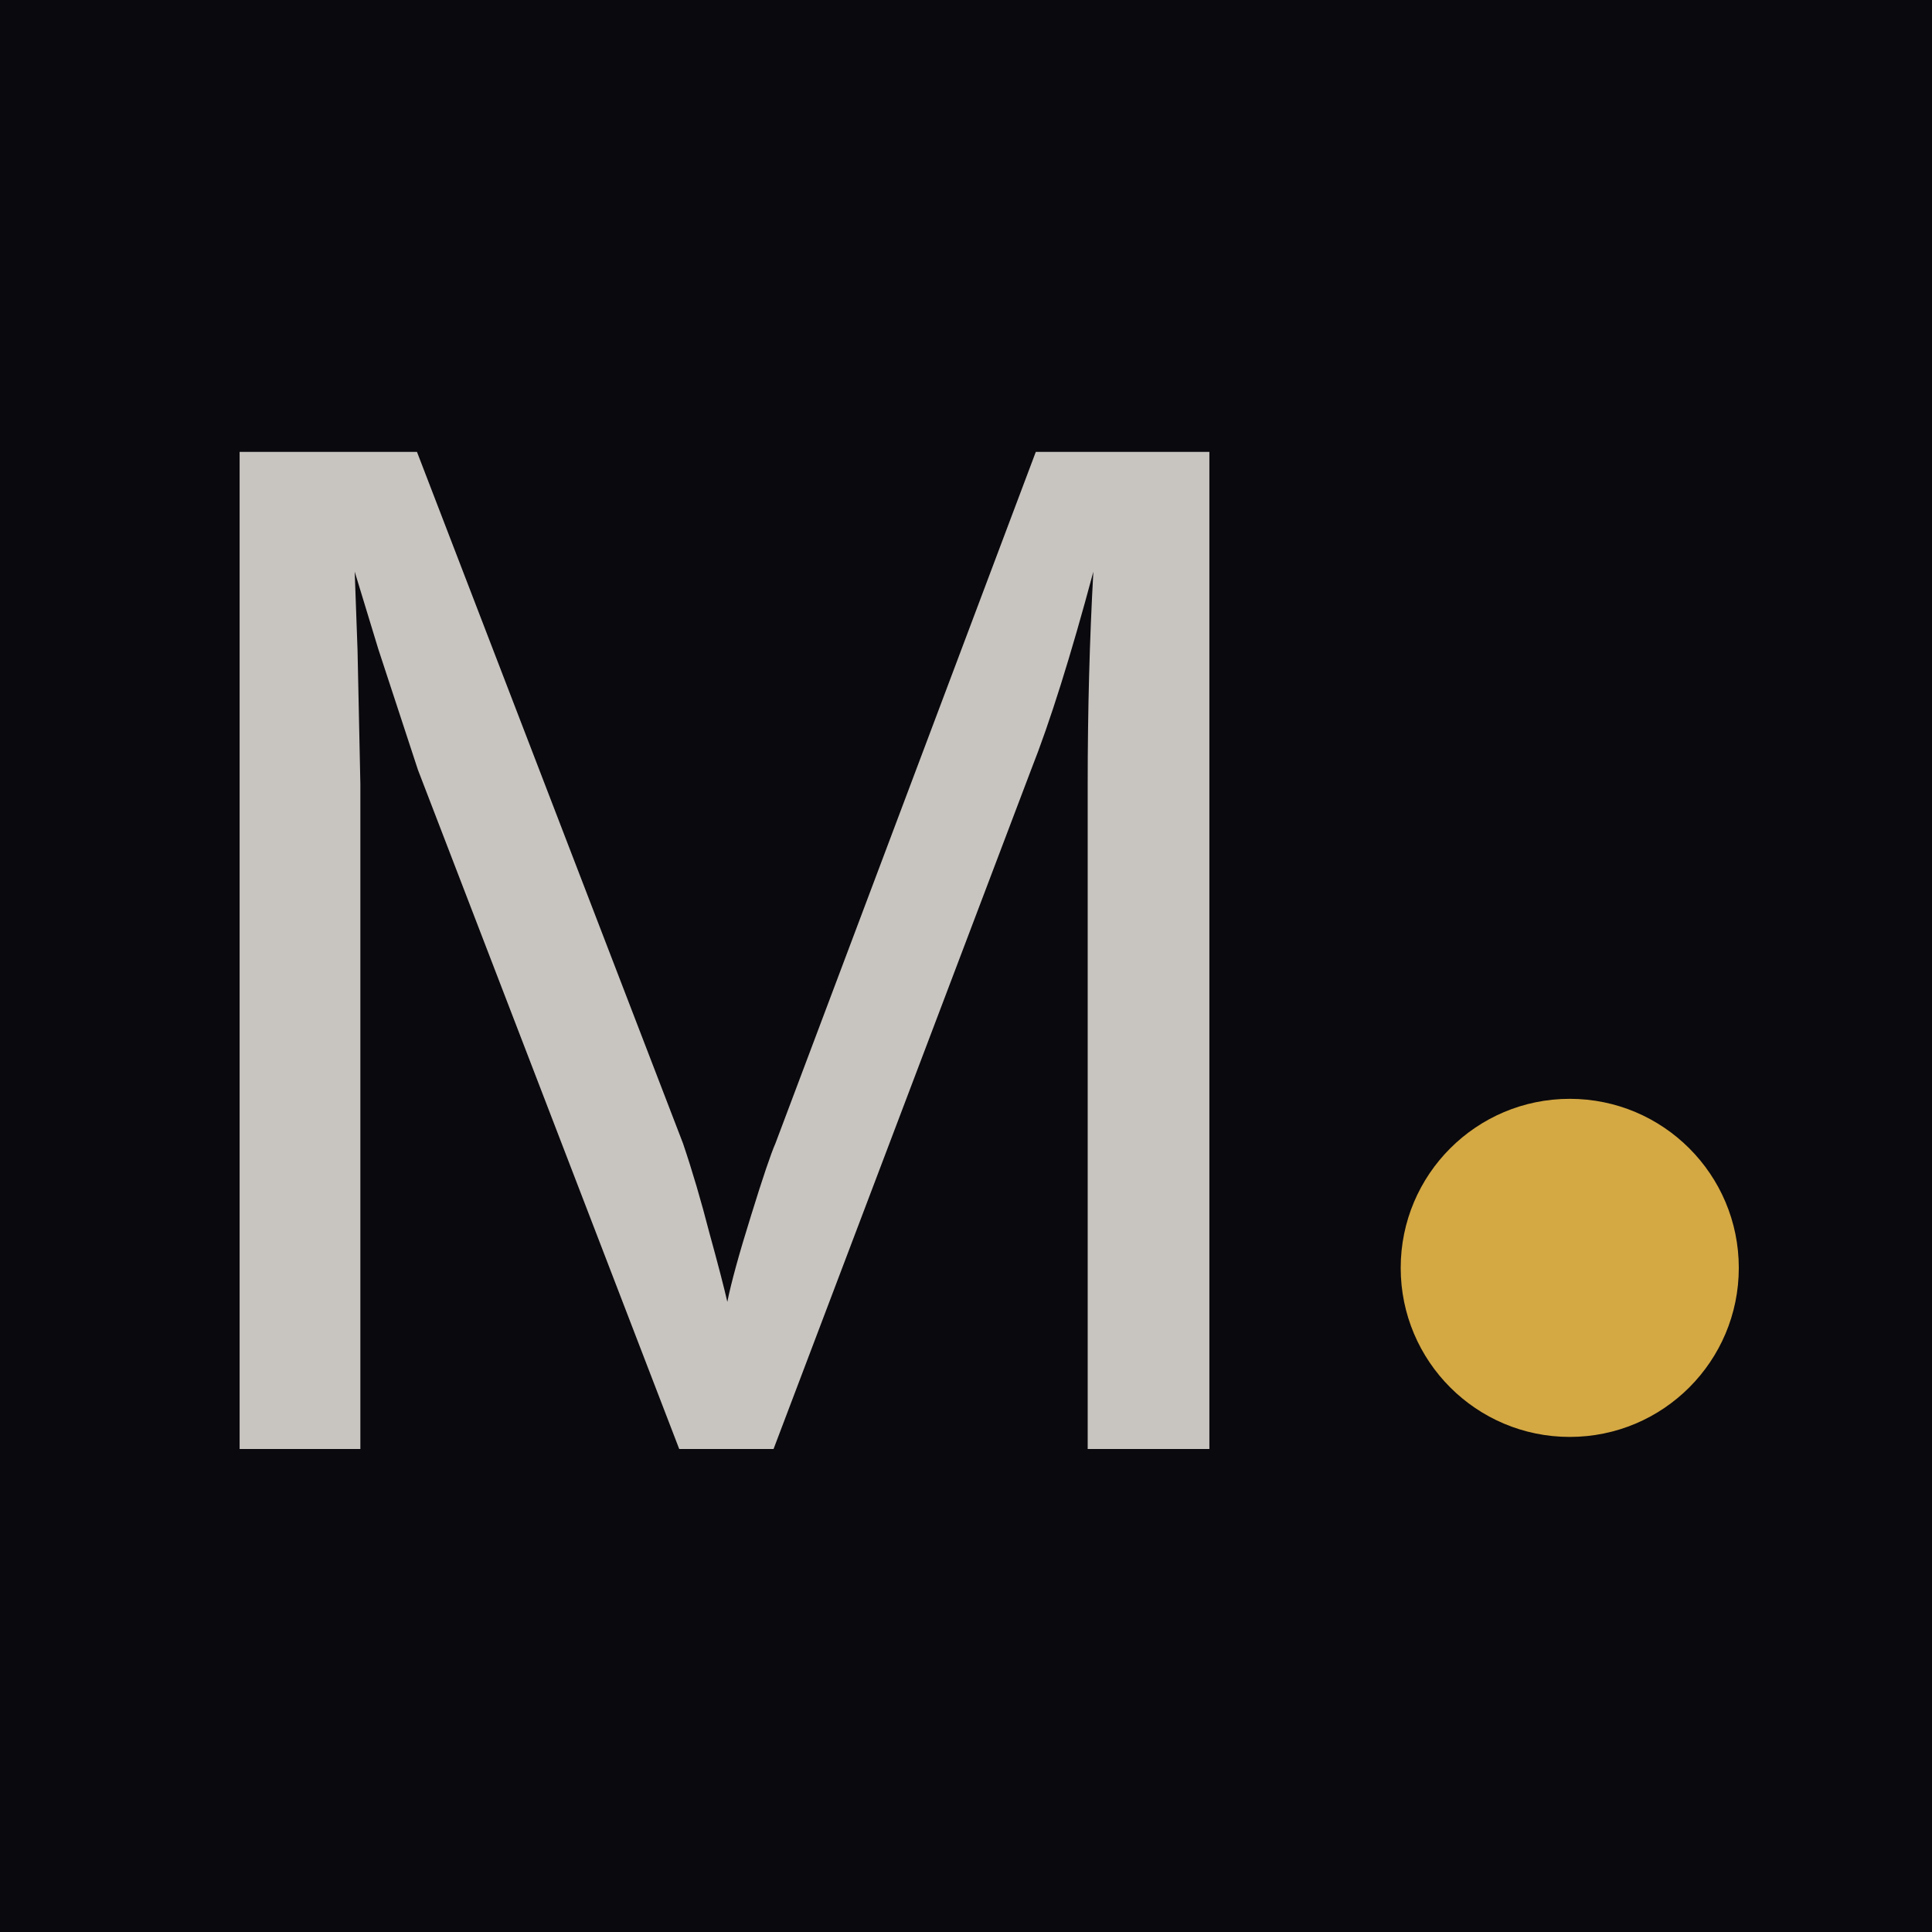
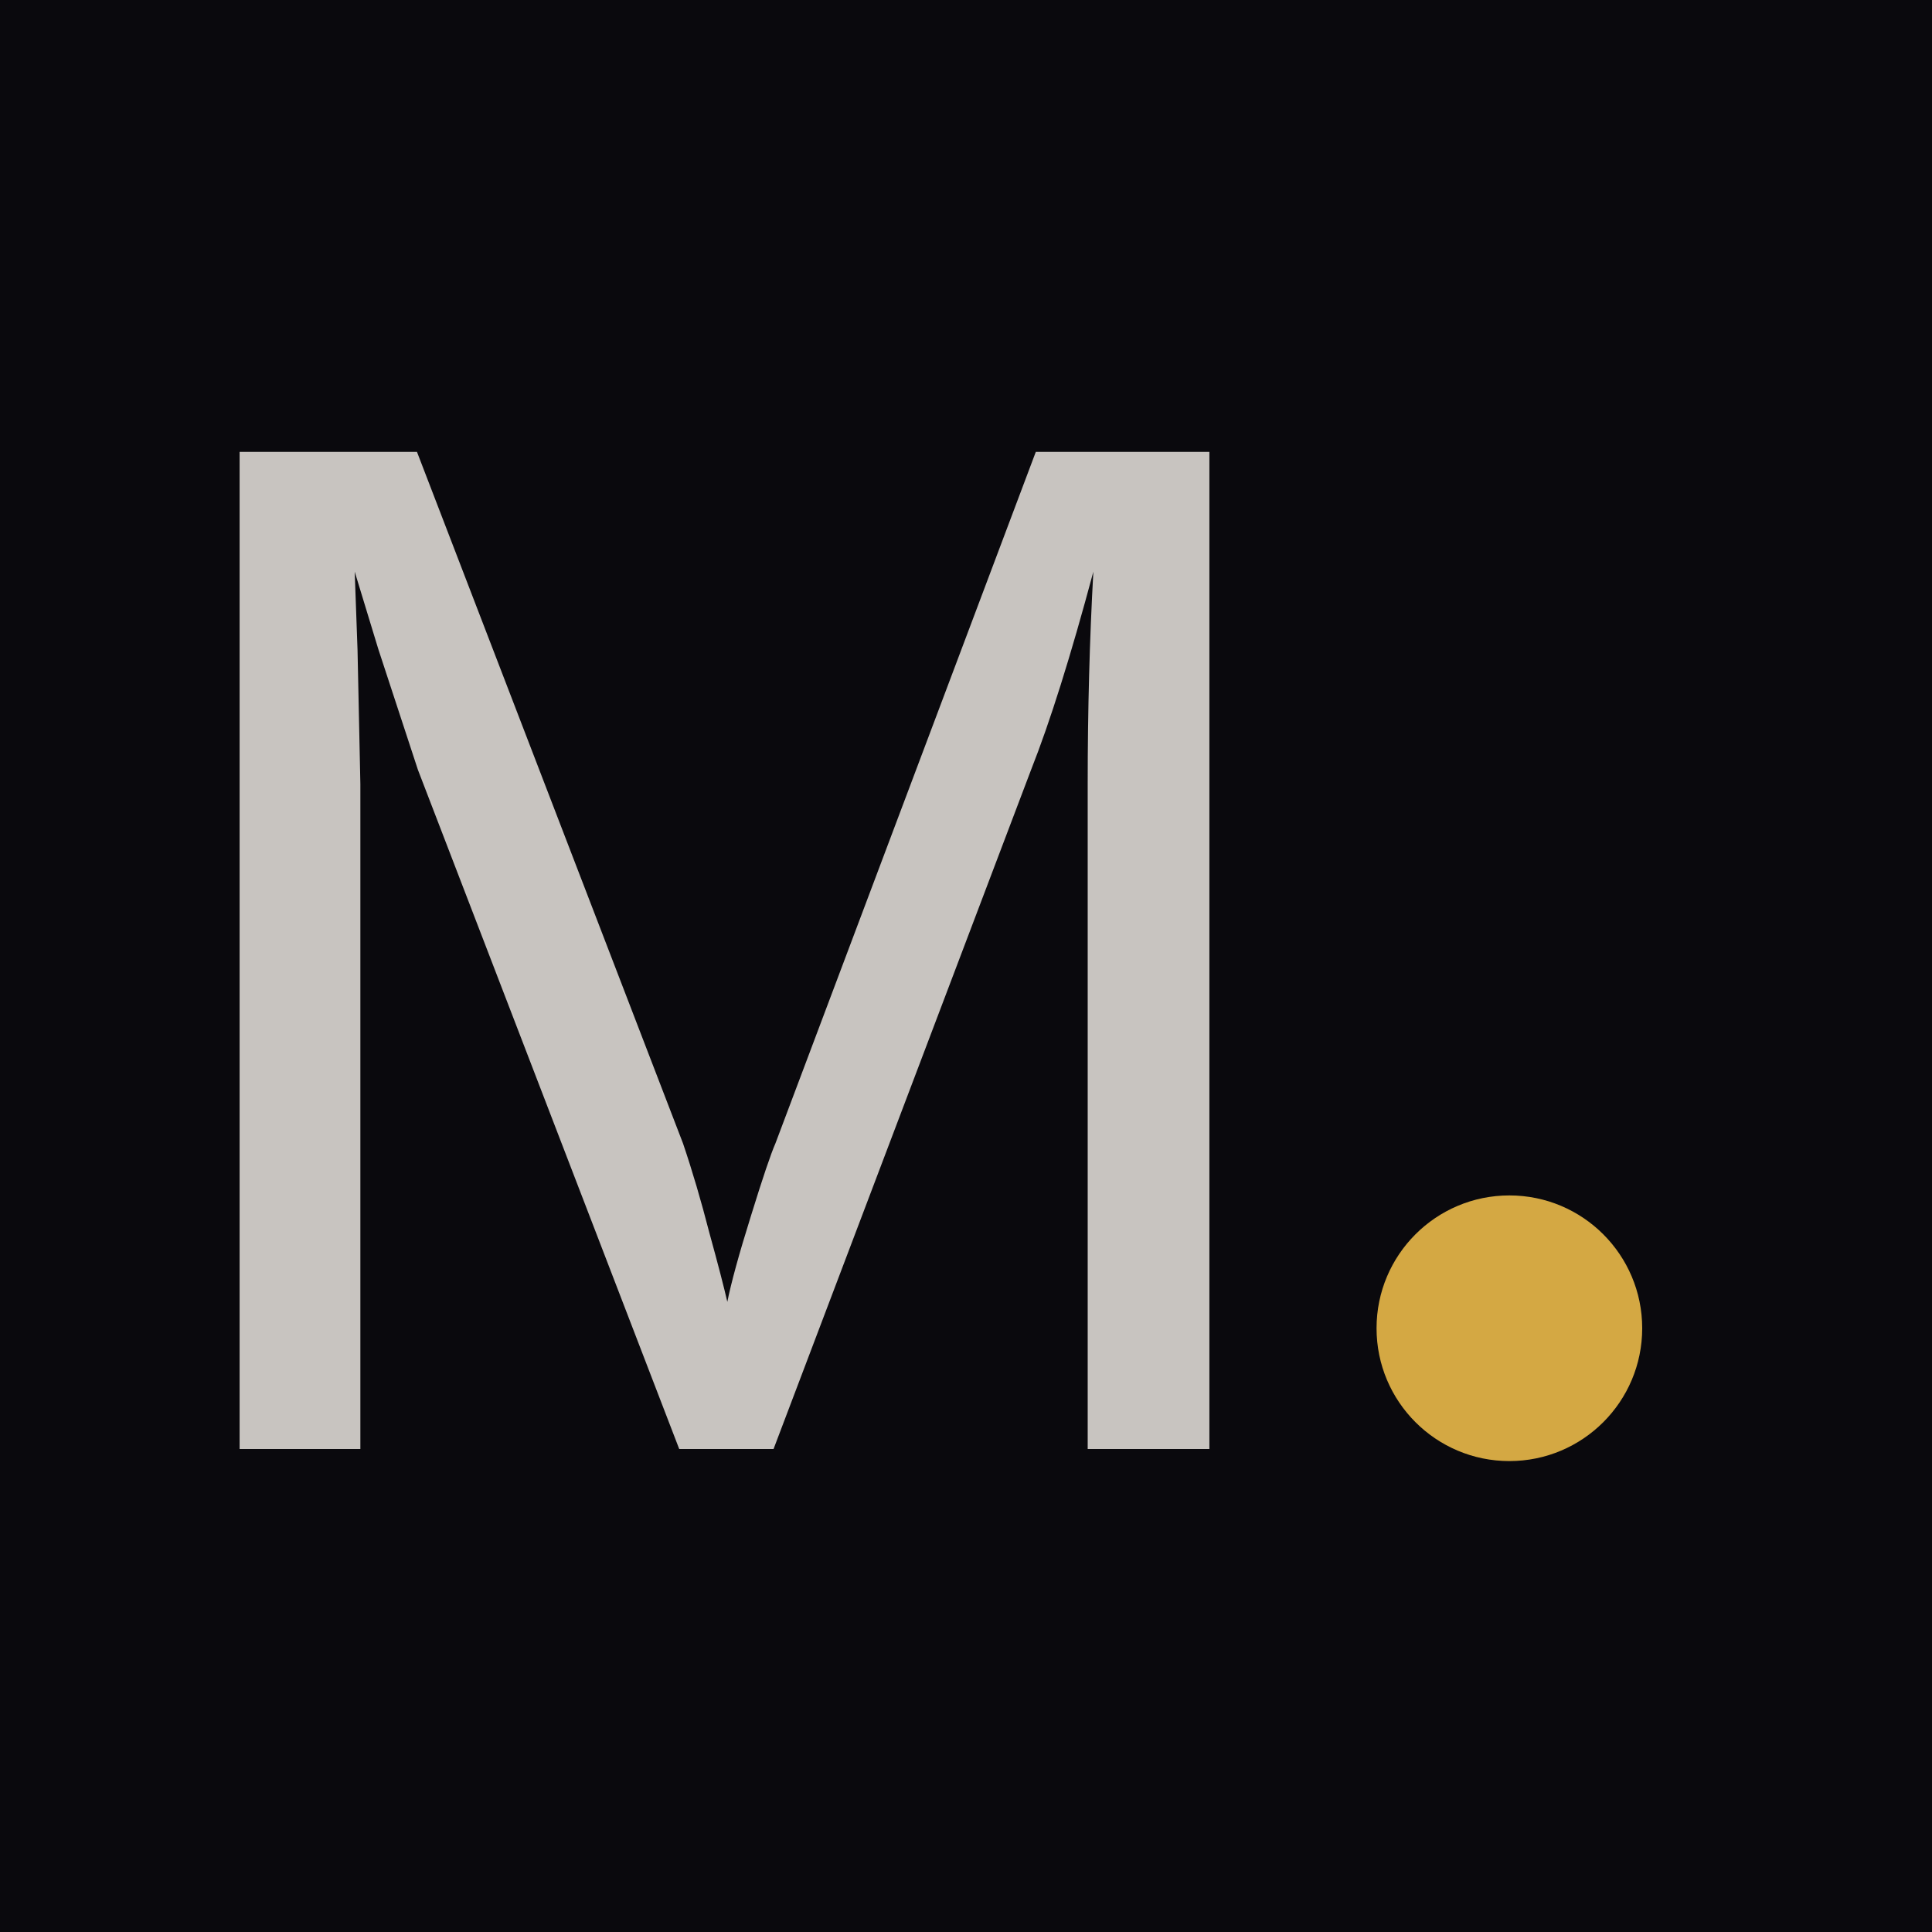
<svg xmlns="http://www.w3.org/2000/svg" viewBox="0 0 32 32">
  <rect width="32" height="32" fill="#0a090d" />
  <text x="2" y="24" font-family="Liberation Sans,Arial,Helvetica,sans-serif" font-size="24" font-weight="400" fill="#c8c4c0">M</text>
-   <circle cx="26" cy="21" r="2.8" fill="#d4a843" />
+   <circle cx="25" cy="22" r="2.2" fill="#d4a843" />
</svg>
